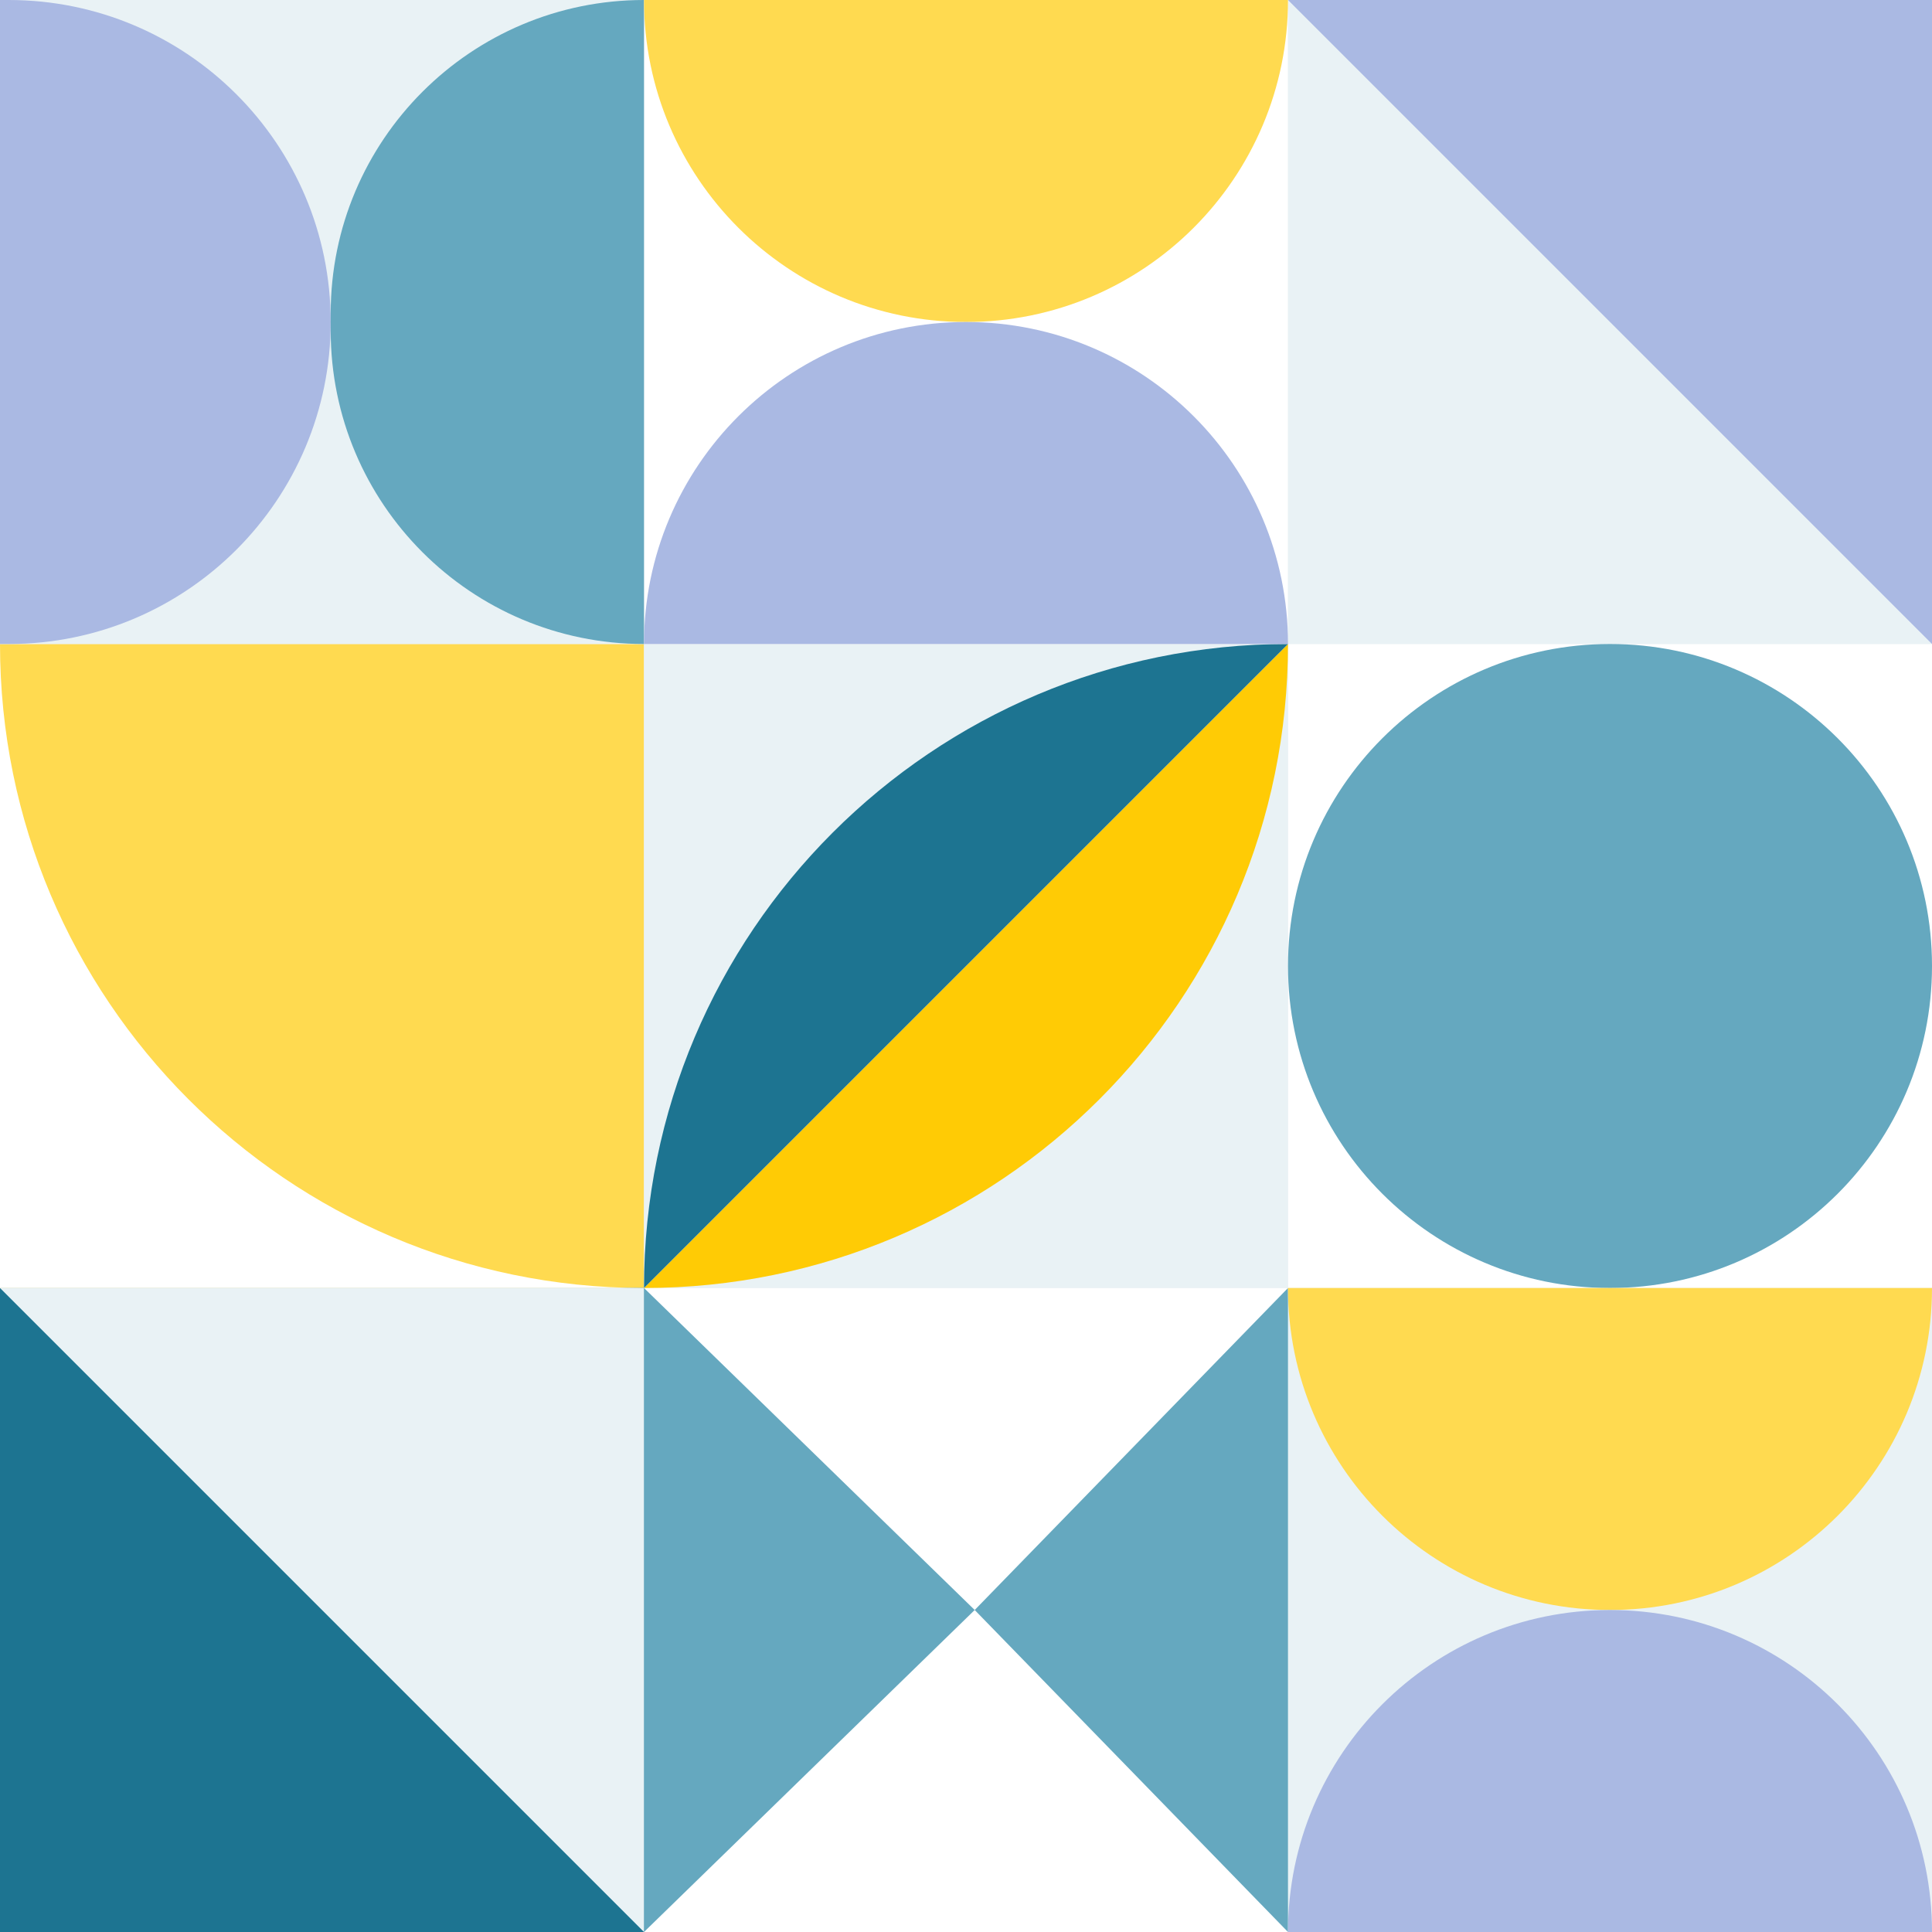
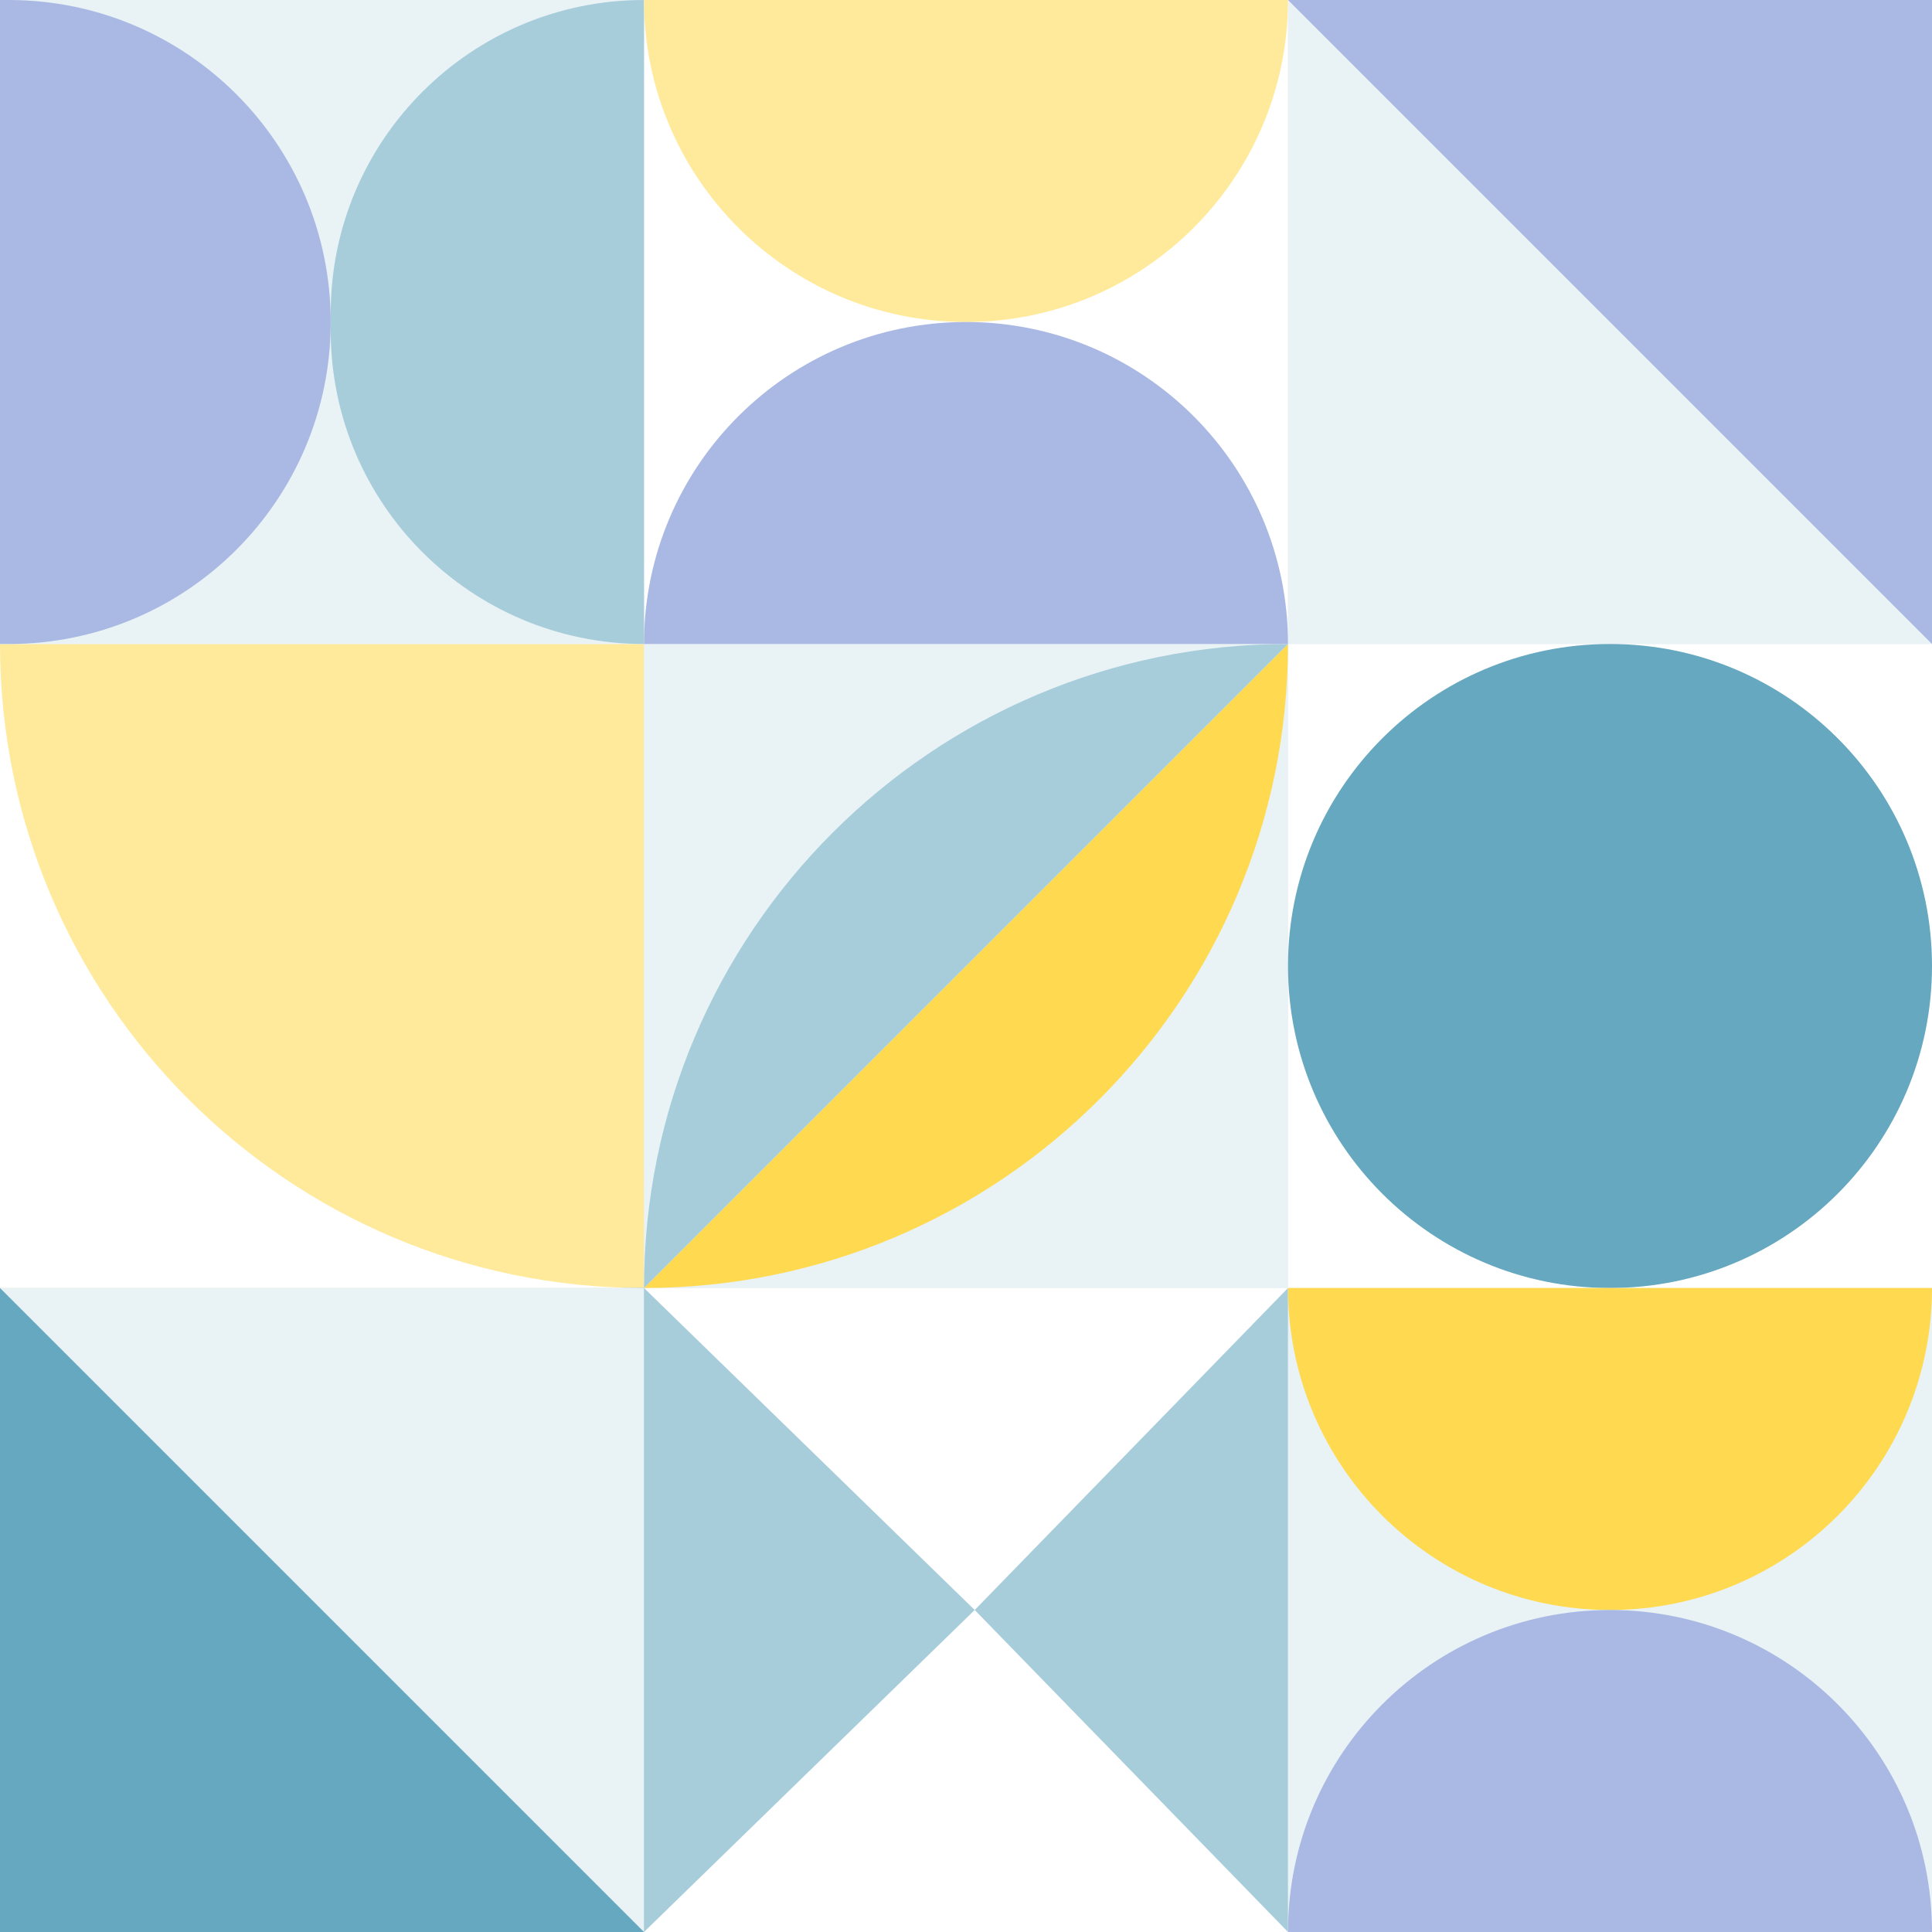
<svg xmlns="http://www.w3.org/2000/svg" id="Layer_1" viewBox="0 0 111 111">
  <rect x="74" y="37" width="37" height="37" style="fill:#fff;" />
  <rect x="37" y="74" width="37" height="37" style="fill:#fff;" />
-   <rect y="37" width="37" height="37" style="fill:#ffda50;" />
+   <rect y="37" width="37" height="37" style="fill:#ffea9b;" />
  <rect x="37" width="37" height="37" style="fill:#fff;" />
-   <rect y="74" width="37" height="37" style="fill:#1d7491;" />
+   <rect y="74" width="37" height="37" style="fill:#65a8bf;" />
  <rect x="74" y="74" width="37" height="37" style="fill:#e9f2f5;" />
  <rect x="37" y="37" width="37" height="37" style="fill:#e9f2f5;" />
  <rect width="37" height="37" style="fill:#e9f2f5;" />
  <rect x="74" width="37" height="37" style="fill:#e9f2f5;" />
-   <path d="M74,37l-37,37c20.43,0,37-16.57,37-37Z" style="fill:#ffcb05;" />
-   <path d="M74,37l-37,37c0-20.43,16.57-37,37-37Z" style="fill:#1d7491;" />
+   <path d="M74,37l-37,37c20.43,0,37-16.57,37-37Z" style="fill:#ffda50;" />
+   <path d="M74,37l-37,37c0-20.43,16.57-37,37-37Z" style="fill:#a7cddb;" />
  <path d="M37,111L0,74h37v37Z" style="fill:#e9f2f5;" />
  <path d="M111,37L74,0h37v37Z" style="fill:#aab9e3;" />
-   <path d="M56,92.5l-19-18.5v37l19-18.5Z" style="fill:#65a8bf;" />
-   <path d="M56,92.5l18-18.5v37l-18-18.5Z" style="fill:#65a8bf;" />
+   <path d="M56,92.5l-19-18.5v37l19-18.5Z" style="fill:#a7cddb;" />
+   <path d="M56,92.5l18-18.5v37l-18-18.5Z" style="fill:#a7cddb;" />
  <path d="M0,37V0h.5c10.22,0,18.5,8.28,18.5,18.5S10.72,37,.5,37h-.5Z" style="fill:#aab9e3;" />
-   <path d="M37,37V0c-9.94,0-18,8.06-18,18v1c0,9.94,8.06,18,18,18Z" style="fill:#65a8bf;" />
+   <path d="M37,37V0c-9.94,0-18,8.06-18,18v1c0,9.94,8.06,18,18,18Z" style="fill:#a7cddb;" />
  <path d="M0,37v37h36.92c-20.4-.04-36.92-16.59-36.92-37Z" style="fill:#fff; fill-rule:evenodd;" />
  <path d="M92.5,37h0c10.22,0,18.5,8.28,18.5,18.5h0c0,10.22-8.28,18.5-18.5,18.5h0c-10.22,0-18.5-8.28-18.5-18.5h0c0-10.22,8.28-18.5,18.5-18.5Z" style="fill:#65a8bf;" />
  <path d="M111,74c0,10.22-8.28,18.5-18.5,18.5s-18.5-8.28-18.5-18.5c42.84,0,8.28,0,18.5,0s-18.5,0,18.5,0Z" style="fill:#ffda50;" />
  <path d="M74,111c0-10.22,8.28-18.5,18.5-18.5s18.5,8.28,18.5,18.5c-42.84,0-8.28,0-18.5,0s18.5,0-18.5,0Z" style="fill:#aab9e3;" />
-   <path d="M74,0c0,10.22-8.28,18.5-18.5,18.5S37,10.22,37,0c42.84,0,8.28,0,18.5,0s-18.5,0,18.5,0Z" style="fill:#ffda50;" />
+   <path d="M74,0c0,10.22-8.28,18.5-18.5,18.5S37,10.22,37,0c42.84,0,8.28,0,18.5,0s-18.5,0,18.5,0Z" style="fill:#ffea9b;" />
  <path d="M37,37c0-10.22,8.28-18.5,18.5-18.5s18.5,8.28,18.5,18.5c-42.84,0-8.28,0-18.5,0s18.5,0-18.5,0Z" style="fill:#aab9e3;" />
</svg>
